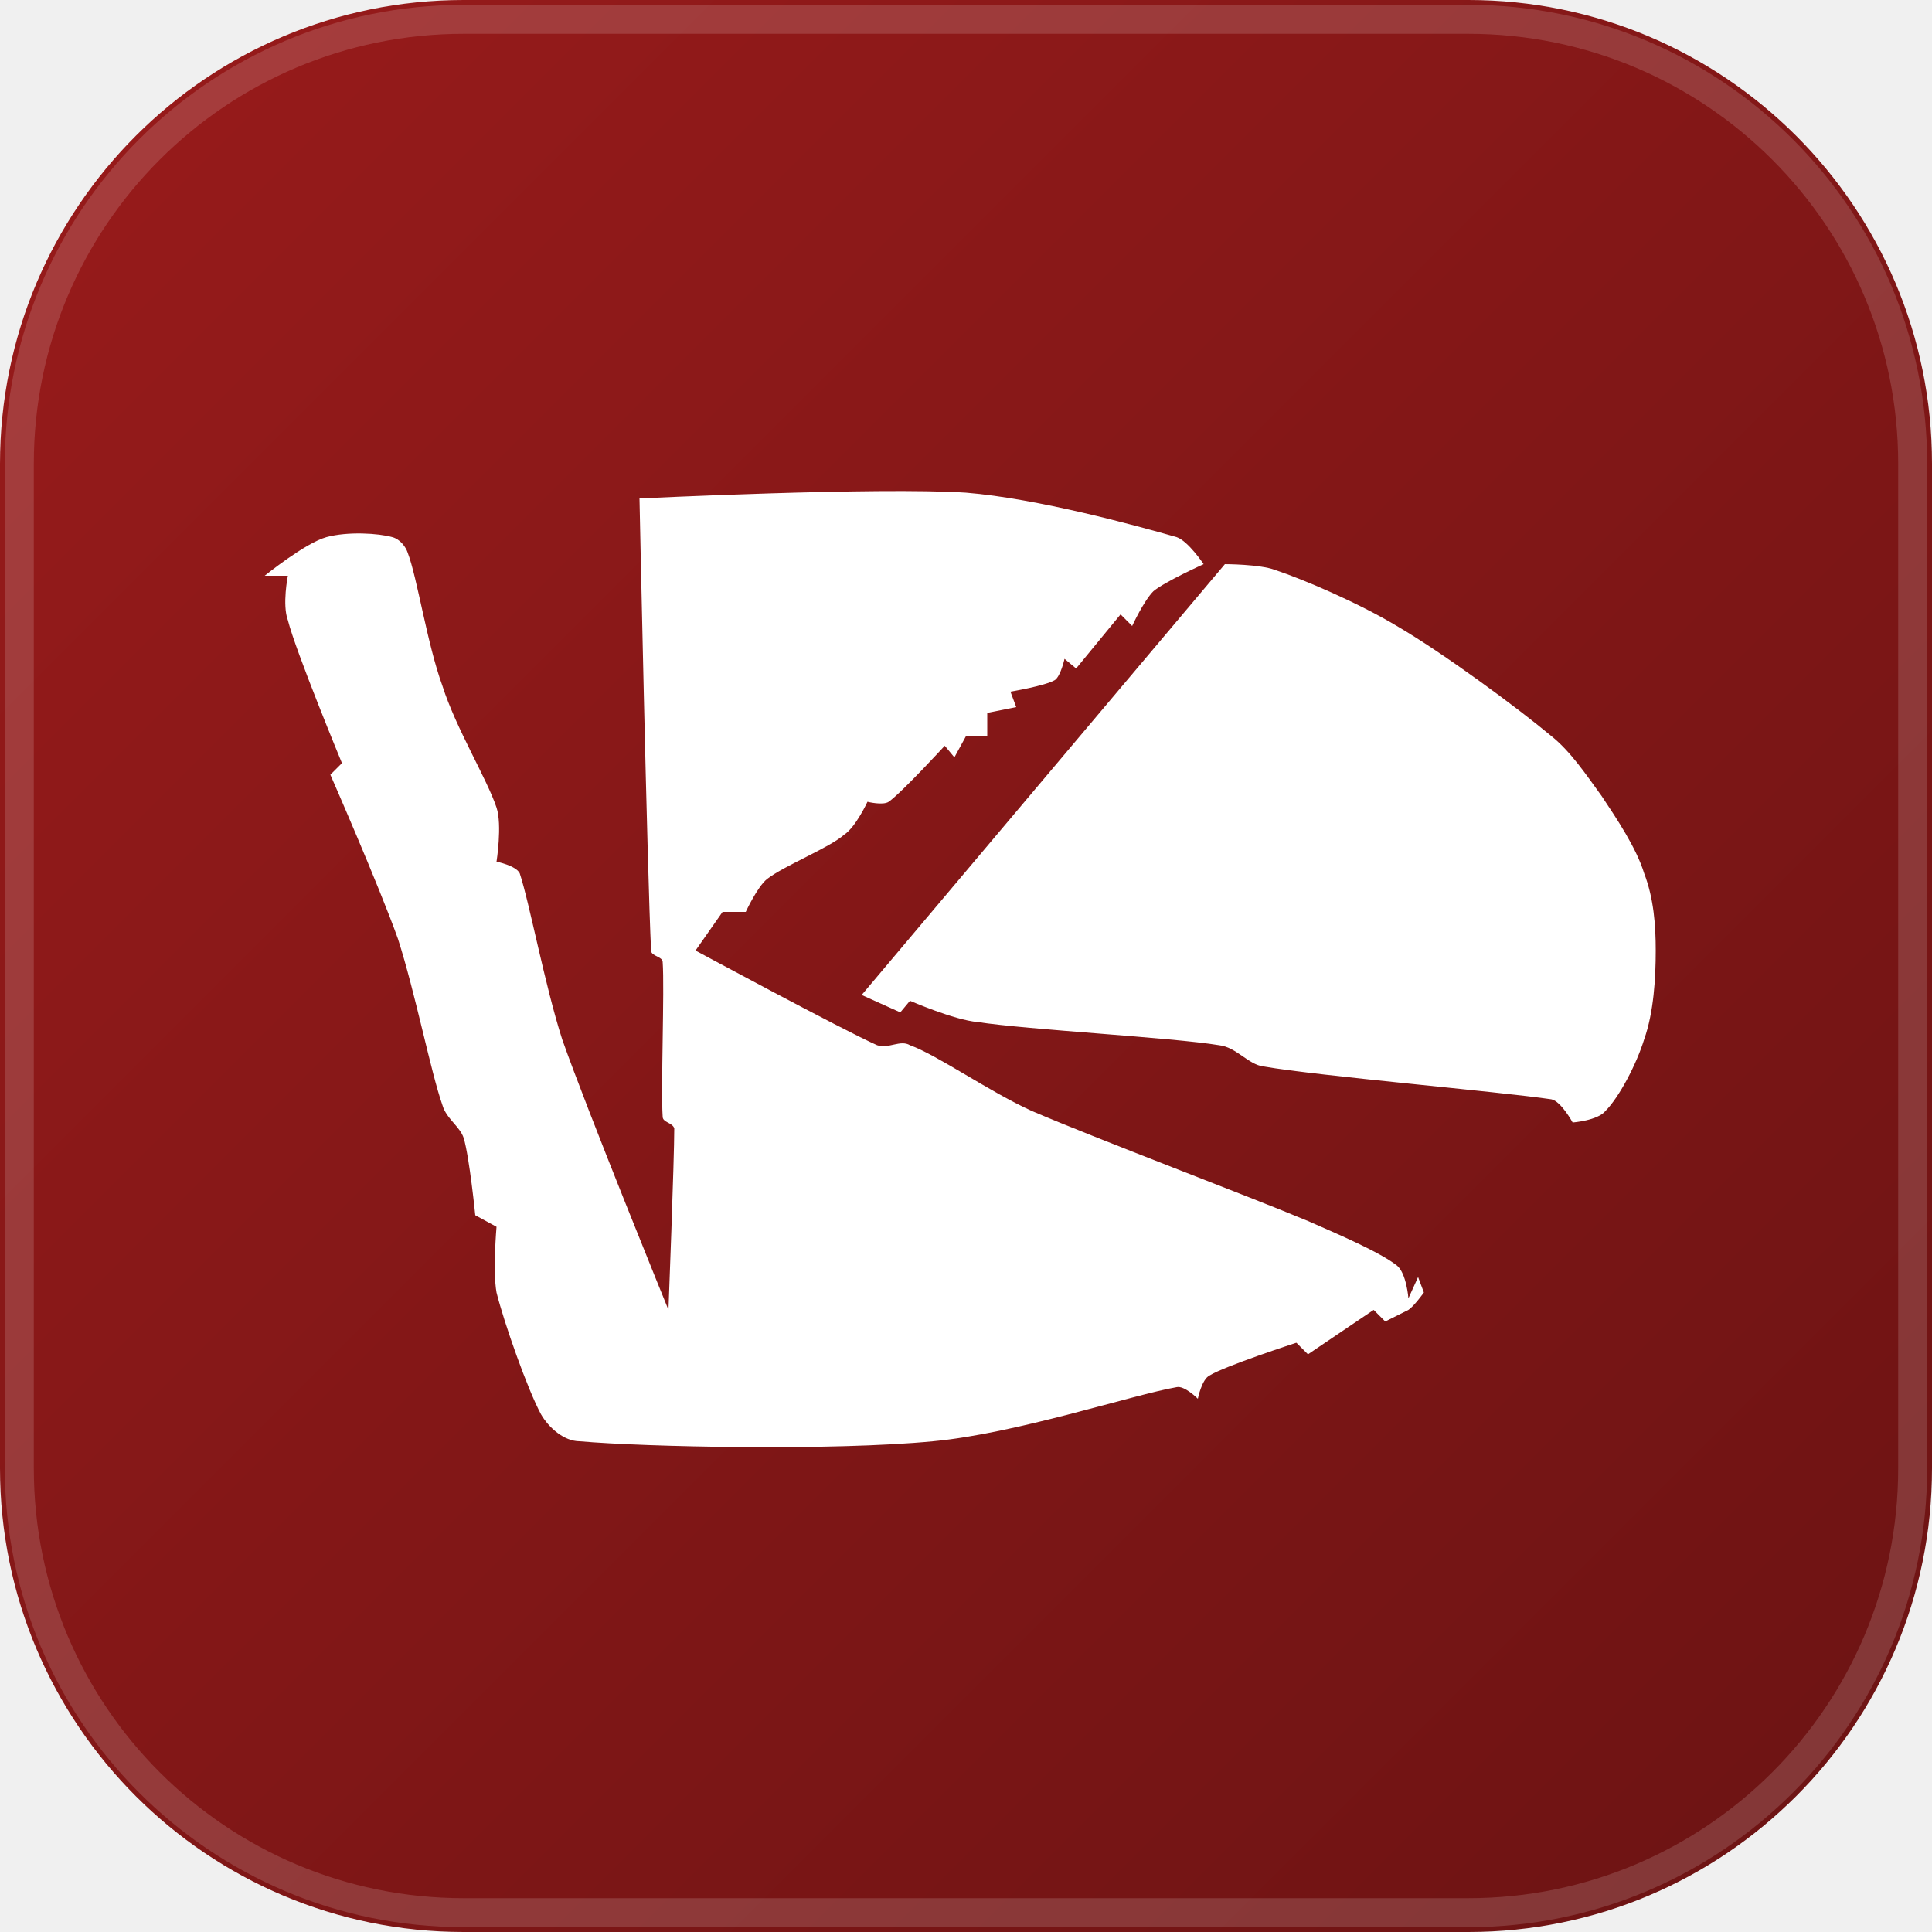
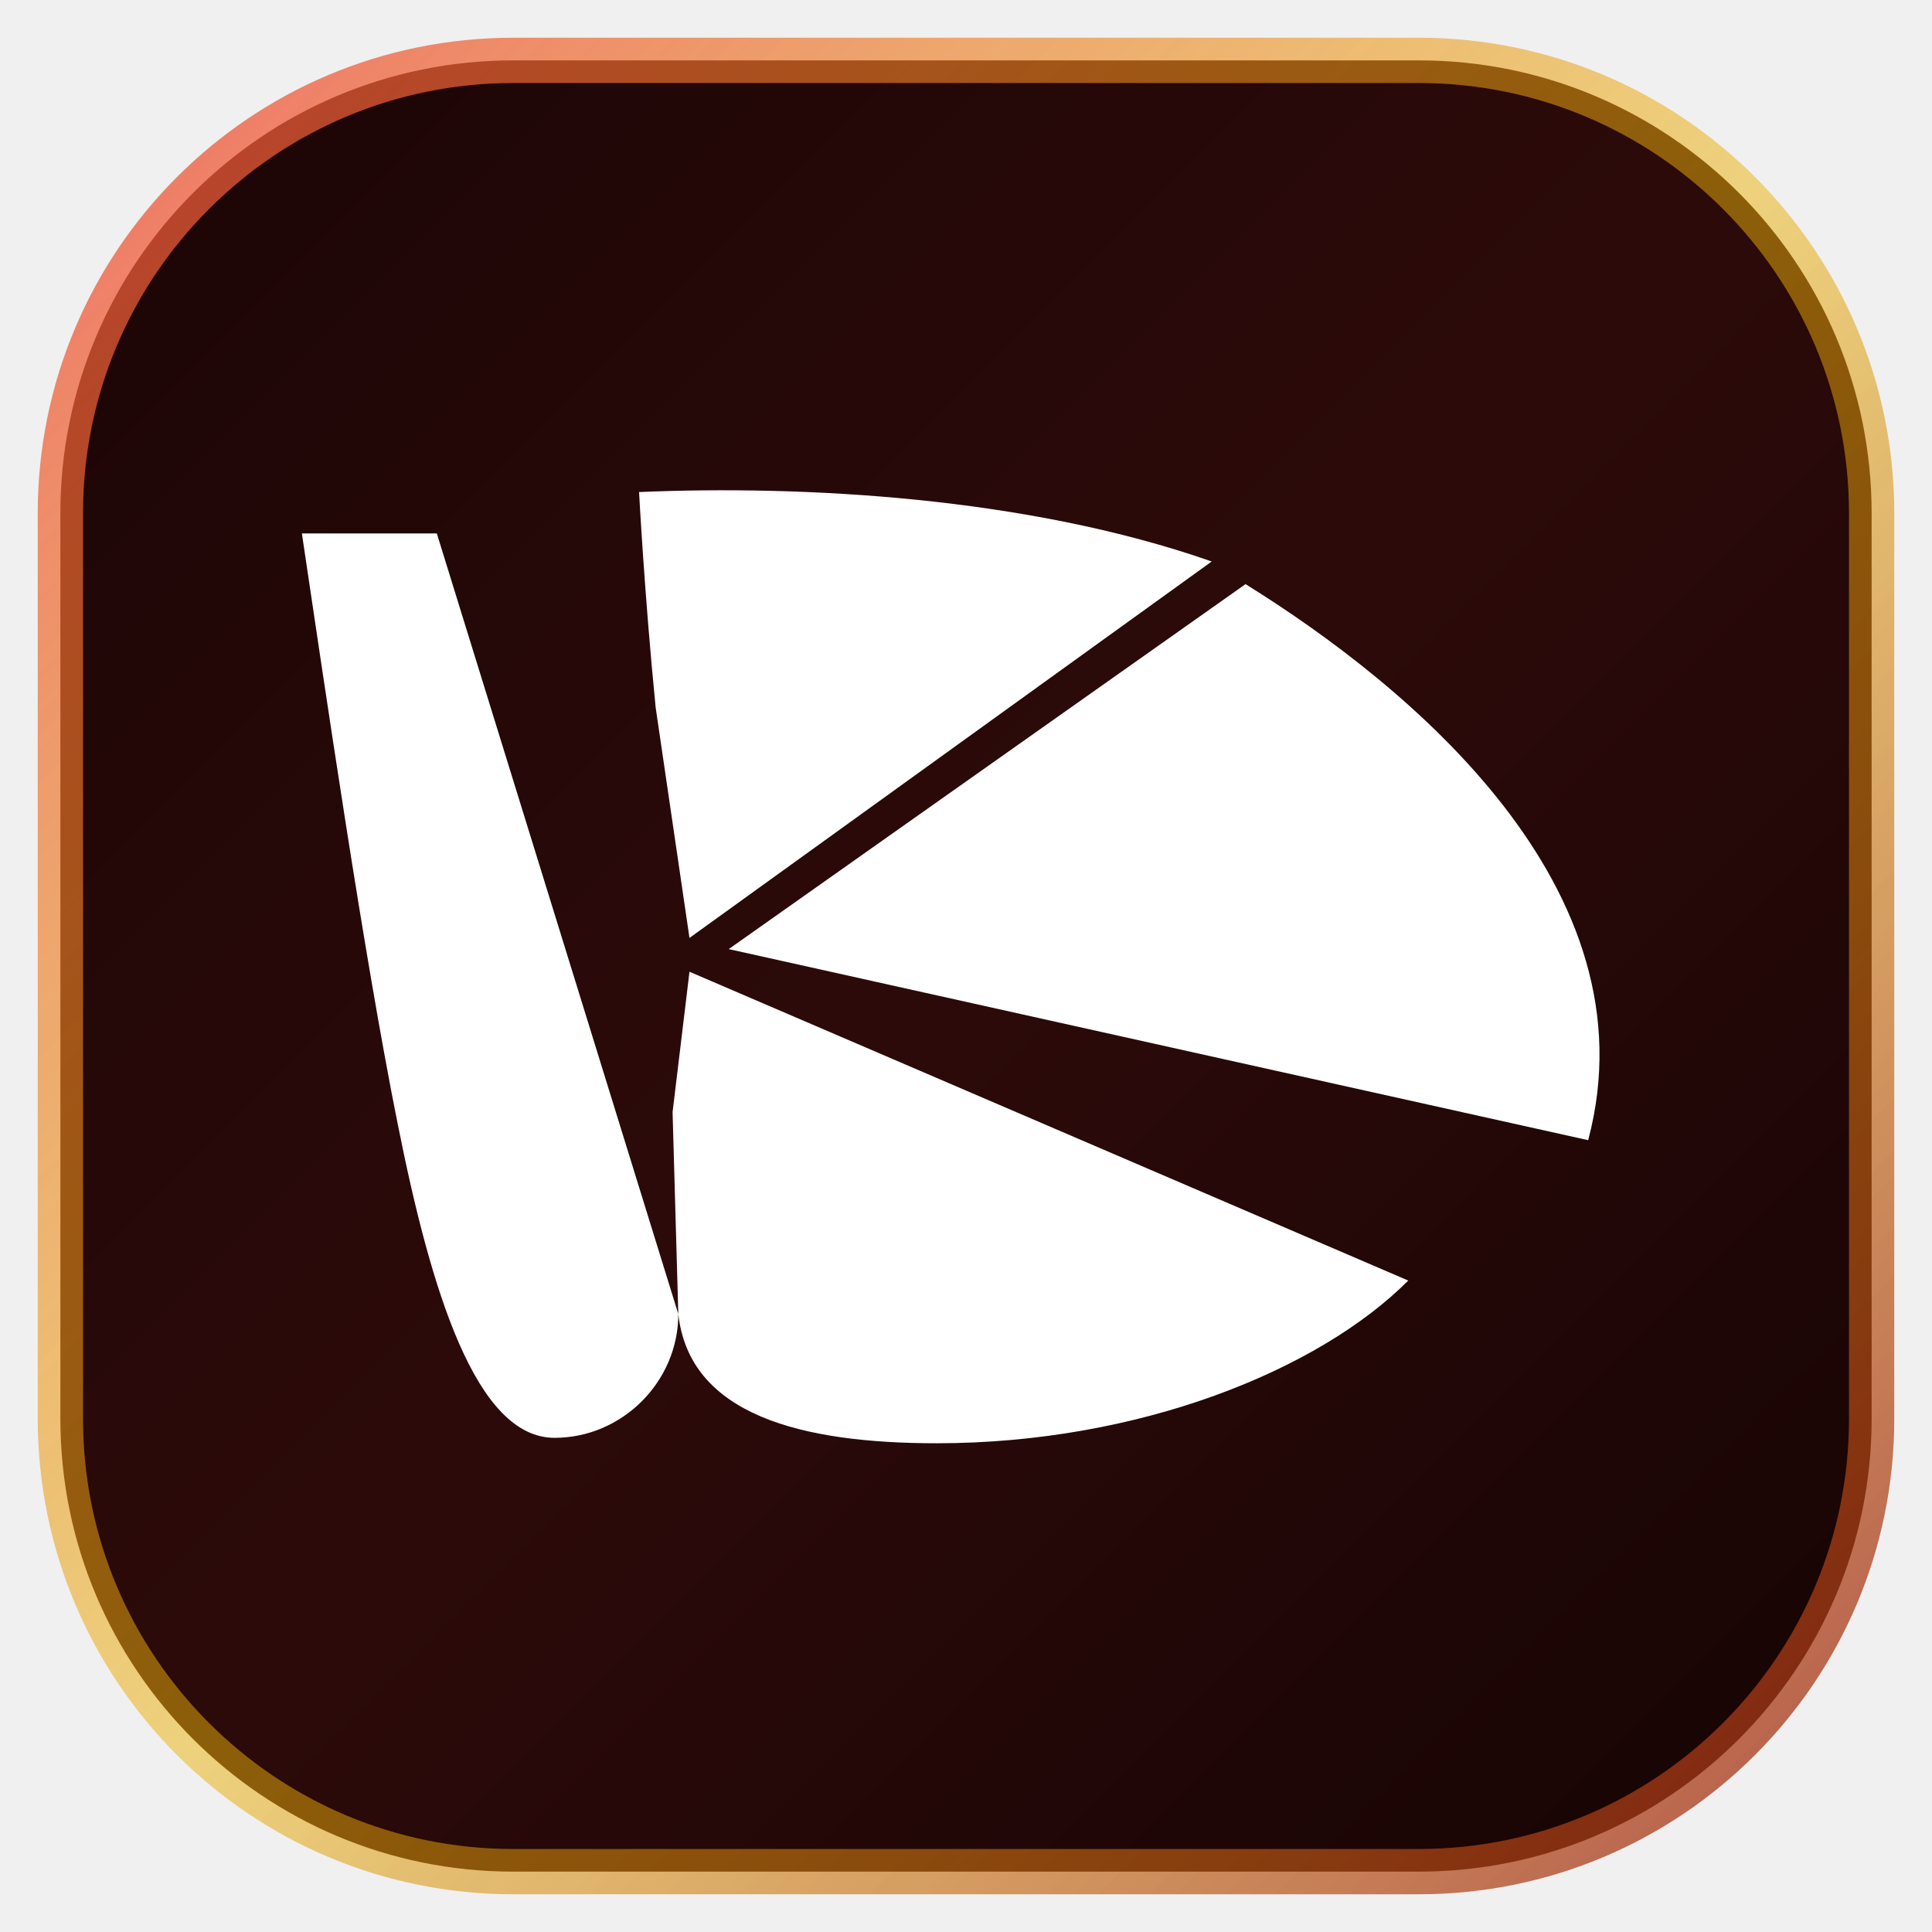
- <svg xmlns="http://www.w3.org/2000/svg" viewBox="0 0 100 100" width="100" height="100" fill="none">
+ <svg xmlns="http://www.w3.org/2000/svg" viewBox="0 0 64 64" width="64" height="64">
  <defs>
-     <linearGradient id="dialka-favicon-bg" x1="0%" y1="0%" x2="100%" y2="100%">
-       <stop offset="0%" stop-color="#991B1B" />
-       <stop offset="100%" stop-color="#6B1313" />
+     <linearGradient id="bgGrad" x1="0" y1="0" x2="64" y2="64" gradientUnits="userSpaceOnUse">
+       <stop offset="0%" stop-color="#1A0505" />
+       <stop offset="50%" stop-color="#2D0A0A" />
+       <stop offset="100%" stop-color="#140303" />
+     </linearGradient>
+     <linearGradient id="goldBorder" x1="0" y1="0" x2="64" y2="64" gradientUnits="userSpaceOnUse">
+       <stop offset="0%" stop-color="#EF4444" stop-opacity="0.8" />
+       <stop offset="50%" stop-color="#EAB308" stop-opacity="0.5" />
+       <stop offset="100%" stop-color="#991B1B" stop-opacity="0.8" />
    </linearGradient>
  </defs>
-   <rect width="100" height="100" rx="24" fill="url(#dialka-favicon-bg)" />
-   <rect width="98" height="98" x="1" y="1" rx="23" stroke="#FFFFFF" stroke-opacity="0.15" stroke-width="1.5" fill="none" />
+   <rect x="2" y="2" width="60" height="60" rx="15" fill="url(#bgGrad)" stroke="url(#goldBorder)" stroke-width="1.5" />
  <g fill="#FFFFFF" fill-rule="evenodd">
-     <path d="M 33.1 25.8 C 33.1 25.8, 45.4 25.2, 50.0 25.5 C 53.7 25.8, 58.8 27.2, 60.9 27.8 C 61.5 28.0, 62.3 29.2, 62.3 29.2 C 62.3 29.2, 60.3 30.1, 59.7 30.6 C 59.2 31.1, 58.6 32.4, 58.6 32.4 L 58.0 31.8 L 55.7 34.6 L 55.1 34.1 C 55.1 34.1, 54.9 35.0, 54.6 35.2 C 54.1 35.5, 52.3 35.8, 52.3 35.8 L 52.6 36.6 L 51.1 36.9 L 51.1 38.1 L 50.0 38.1 L 49.4 39.2 L 48.9 38.6 C 48.9 38.6, 46.7 41.0, 46.0 41.5 C 45.7 41.7, 44.9 41.5, 44.9 41.5 C 44.9 41.5, 44.3 42.8, 43.7 43.2 C 42.9 43.9, 40.6 44.8, 39.7 45.5 C 39.2 45.9, 38.6 47.2, 38.6 47.2 L 37.4 47.2 L 36.0 49.2 C 36.0 49.2, 43.6 53.3, 45.4 54.1 C 46.0 54.3, 46.6 53.8, 47.1 54.1 C 48.5 54.6, 51.2 56.5, 53.4 57.5 C 56.9 59.0, 64.6 61.9, 67.7 63.2 C 69.3 63.9, 71.4 64.8, 72.3 65.5 C 72.8 65.9, 72.9 67.2, 72.9 67.2 L 73.4 66.1 L 73.7 66.9 C 73.7 66.9, 73.2 67.6, 72.9 67.8 C 72.5 68.0, 71.7 68.4, 71.7 68.4 L 71.1 67.8 L 67.7 70.1 L 67.1 69.5 C 67.1 69.5, 63.4 70.7, 62.6 71.2 C 62.2 71.4, 62.0 72.4, 62.0 72.4 C 62.0 72.4, 61.3 71.7, 60.9 71.8 C 58.6 72.2, 52.6 74.2, 48.3 74.6 C 43.1 75.1, 33.4 74.9, 30.0 74.6 C 29.2 74.6, 28.4 73.9, 28.0 73.2 C 27.3 71.9, 26.1 68.5, 25.7 66.9 C 25.5 65.8, 25.7 63.5, 25.7 63.5 L 24.6 62.9 C 24.6 62.9, 24.3 59.9, 24.0 58.9 C 23.8 58.3, 23.1 57.9, 22.9 57.2 C 22.3 55.5, 21.5 51.4, 20.6 48.6 C 19.6 45.8, 17.1 40.1, 17.1 40.1 L 17.7 39.5 C 17.7 39.5, 15.3 33.7, 14.9 32.1 C 14.6 31.3, 14.9 29.8, 14.9 29.8 L 13.7 29.8 C 13.7 29.8, 15.8 28.1, 16.9 27.8 C 18.0 27.5, 19.6 27.6, 20.3 27.8 C 20.7 27.9, 21.0 28.3, 21.1 28.6 C 21.6 29.9, 22.1 33.3, 22.9 35.5 C 23.6 37.7, 25.2 40.3, 25.7 41.8 C 26.0 42.7, 25.7 44.6, 25.7 44.6 C 25.7 44.6, 26.7 44.8, 26.9 45.2 C 27.4 46.7, 28.2 51.0, 29.1 53.8 C 30.4 57.5, 34.6 67.8, 34.6 67.8 C 34.6 67.8, 34.9 60.0, 34.9 58.4 C 34.8 58.1, 34.3 58.1, 34.3 57.8 C 34.2 56.4, 34.4 51.2, 34.3 49.8 C 34.3 49.5, 33.7 49.5, 33.7 49.2 C 33.5 45.2, 33.1 25.8, 33.1 25.8 Z M 63.4 29.2 C 63.4 29.2, 65.2 29.2, 66.0 29.5 C 67.5 30.0, 70.3 31.2, 72.3 32.4 C 74.7 33.8, 78.5 36.6, 80.3 38.1 C 81.3 38.9, 82.1 40.1, 82.9 41.2 C 83.7 42.4, 84.7 43.9, 85.1 45.2 C 85.6 46.5, 85.7 47.9, 85.7 49.2 C 85.7 50.6, 85.6 52.4, 85.1 53.8 C 84.7 55.1, 83.8 56.8, 83.1 57.5 C 82.7 58.0, 81.4 58.1, 81.4 58.1 C 81.4 58.1, 80.8 57.0, 80.3 56.9 C 77.6 56.5, 68.3 55.7, 65.4 55.2 C 64.6 55.1, 64.0 54.2, 63.1 54.1 C 60.7 53.7, 53.2 53.3, 50.6 52.9 C 49.4 52.8, 47.1 51.8, 47.1 51.8 L 46.6 52.4 L 44.6 51.5 L 63.4 29.2 Z" />
+     <path d="M 10.00 17.67 L 14.47 17.67 L 22.47 43.53 C 22.47 45.77 20.61 47.63 18.37 47.63 C 15.77 47.63 14.28 42.79 13.17 37.21 C 12.05 31.63 10.75 22.70 10.00 17.67 Z M 21.17 16.30 C 26.56 16.07 34.00 16.45 40.14 18.60 L 22.84 31.07 L 21.72 23.44 C 21.35 19.72 21.17 16.30 21.17 16.30 Z M 24.14 31.44 L 41.26 19.35 C 46.65 22.70 54.84 29.40 52.61 37.77 Z M 22.84 32.19 L 46.65 42.42 C 43.68 45.40 37.72 47.81 31.03 47.81 C 26.56 47.81 22.84 46.88 22.47 43.53 L 22.28 36.84 Z" />
  </g>
</svg>
